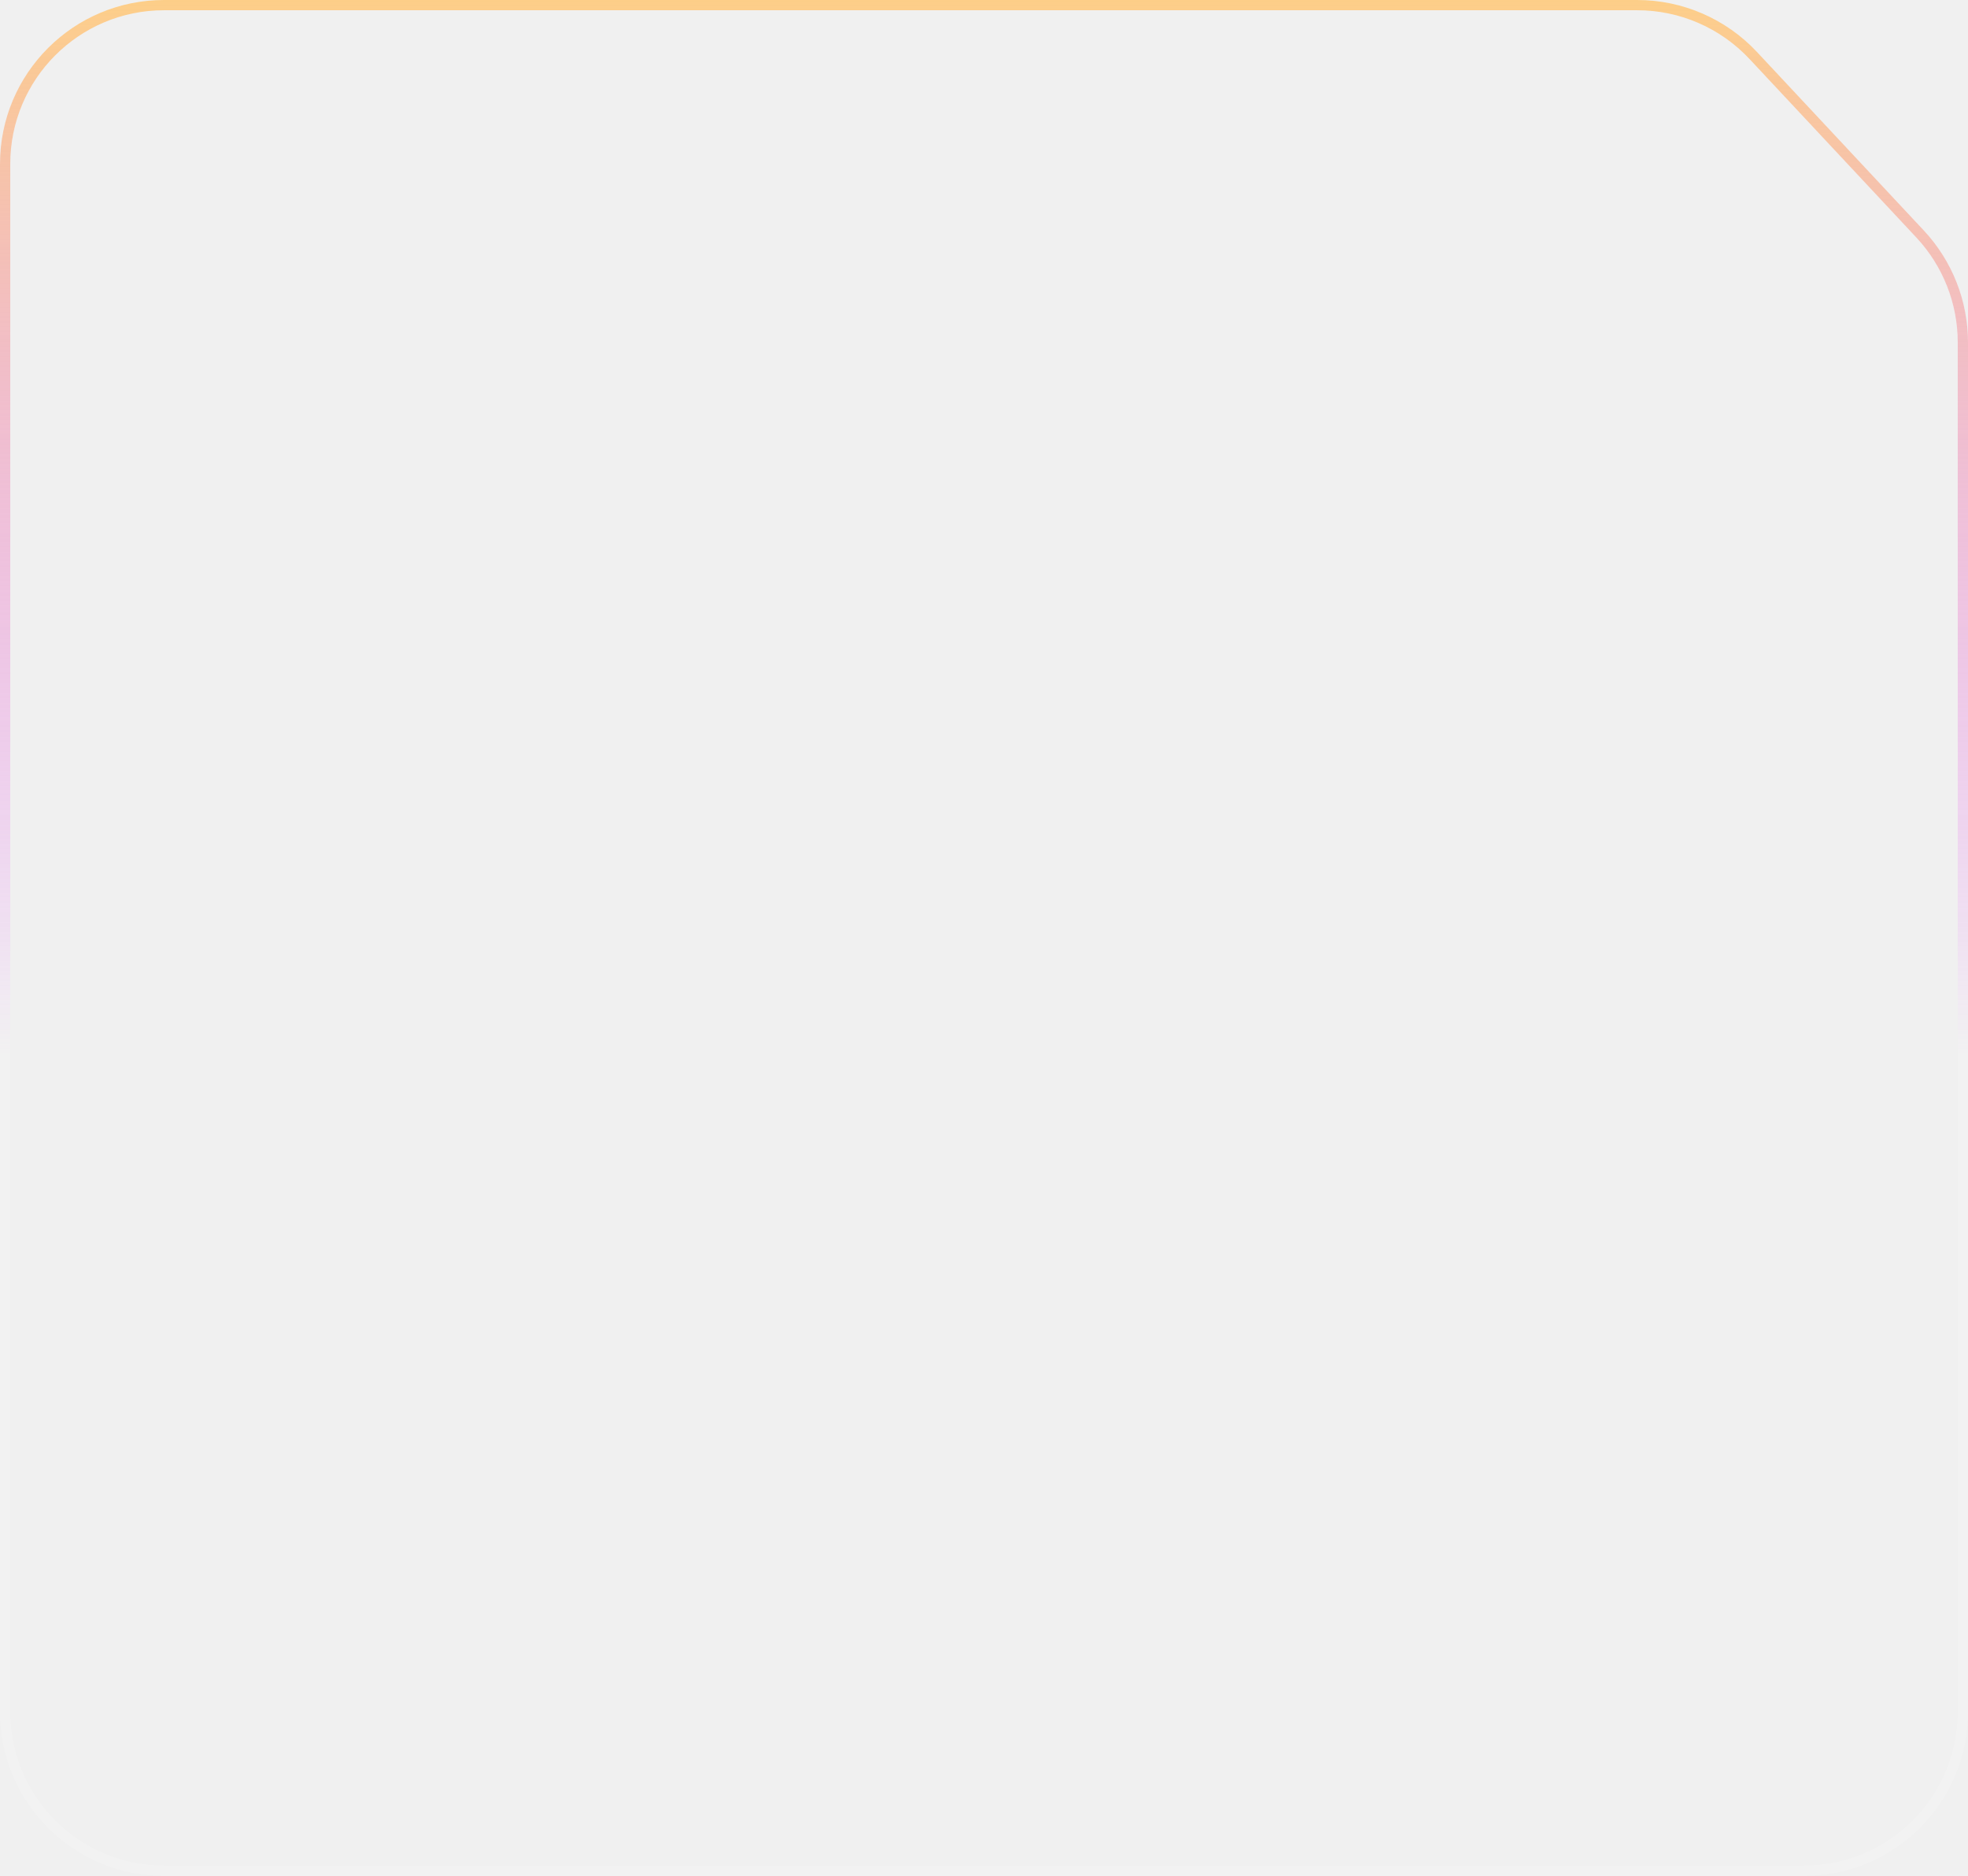
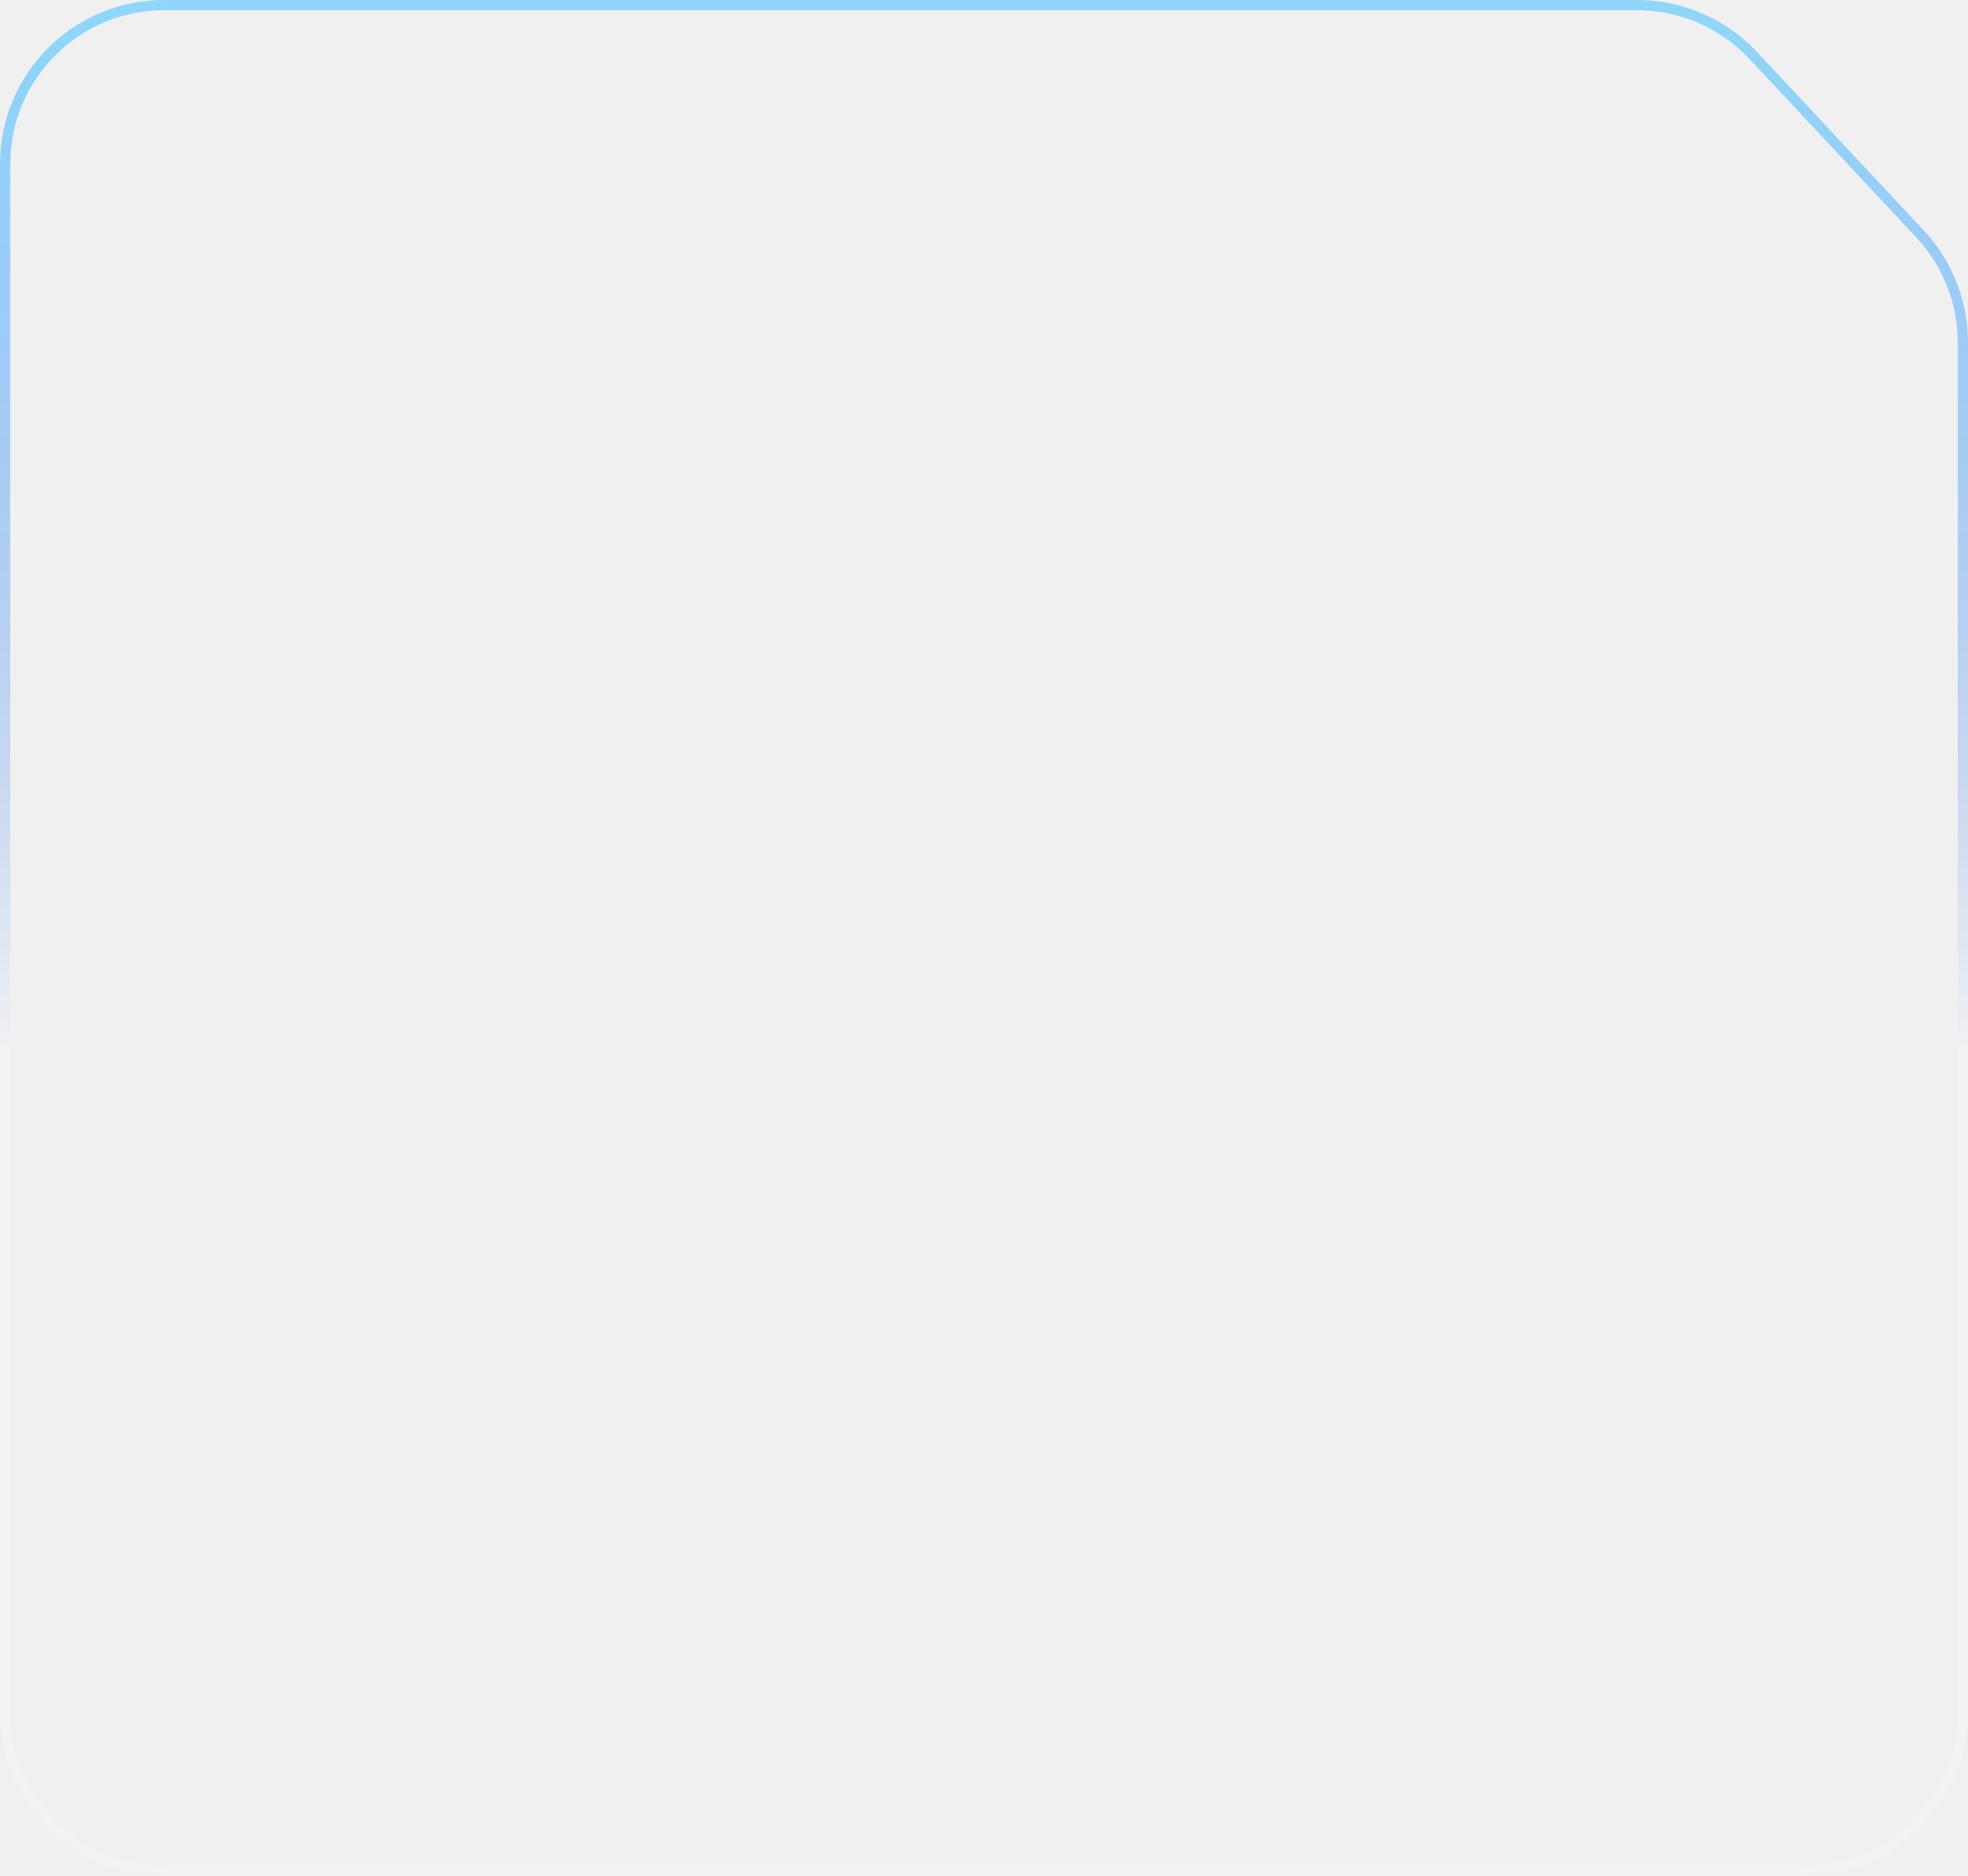
<svg xmlns="http://www.w3.org/2000/svg" preserveAspectRatio="none" width="384" height="366" viewBox="0 0 384 366" fill="none">
  <path vector-effect="non-scaling-stroke" d="M32 1H319.453C328.037 1 336.238 4.56 342.1 10.832L374.648 45.654C380.015 51.397 383 58.963 383 66.823V334C383 351.121 369.121 365 352 365H32C14.879 365 1 351.121 1 334V32C1 14.879 14.879 1 32 1Z" stroke="white" stroke-opacity="0.15" stroke-width="2" />
  <path vector-effect="non-scaling-stroke" d="M32 1H319.453C328.037 1 336.238 4.56 342.1 10.832L374.648 45.654C380.015 51.397 383 58.963 383 66.823V334C383 351.121 369.121 365 352 365H32C14.879 365 1 351.121 1 334V32C1 14.879 14.879 1 32 1Z" stroke="url(#paint0_linear_333_9186)" stroke-opacity="0.85" stroke-width="2" />
  <defs>
    <linearGradient id="paint0_linear_333_9186" x1="192" y1="0" x2="192" y2="366" gradientUnits="userSpaceOnUse">
-       <stop stop-color="#FFC876" />
-       <stop offset="0.563" stop-color="#D633FF" stop-opacity="0" />
+       <stop stop-color="#7DD3FC" />
+       <stop offset="0.563" stop-color="#2563EB" stop-opacity="0" />
    </linearGradient>
  </defs>
</svg>
